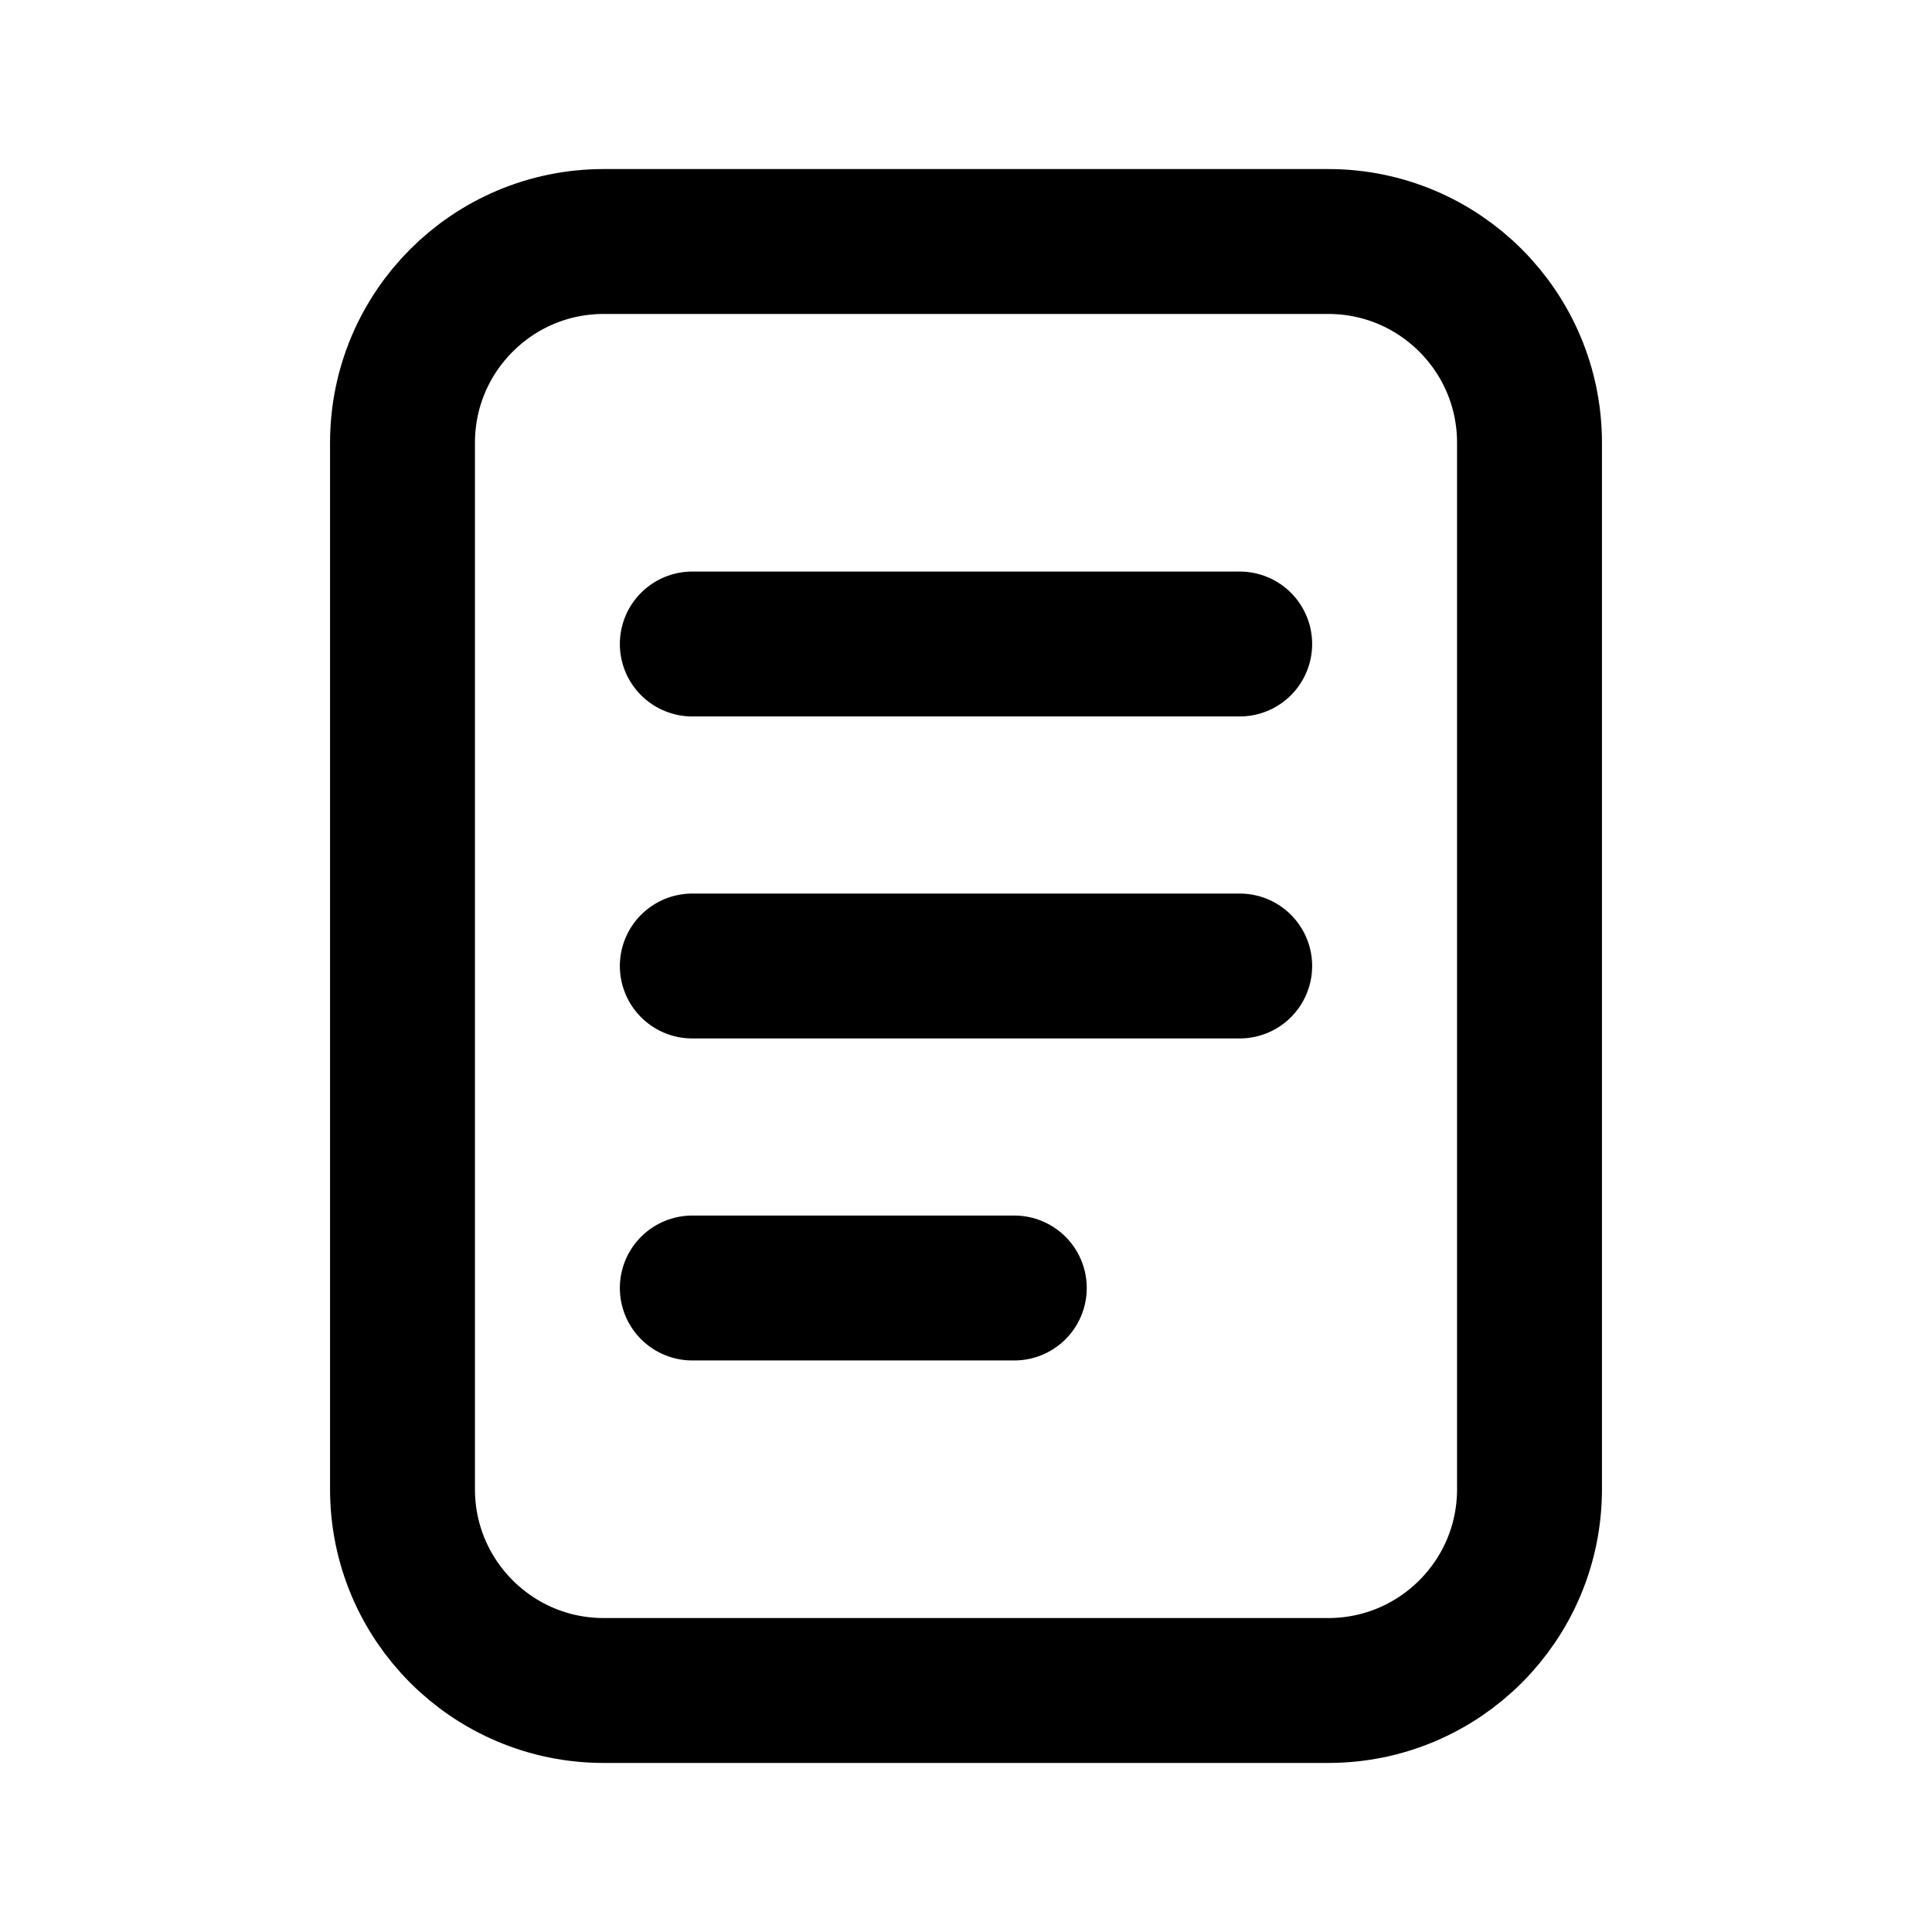
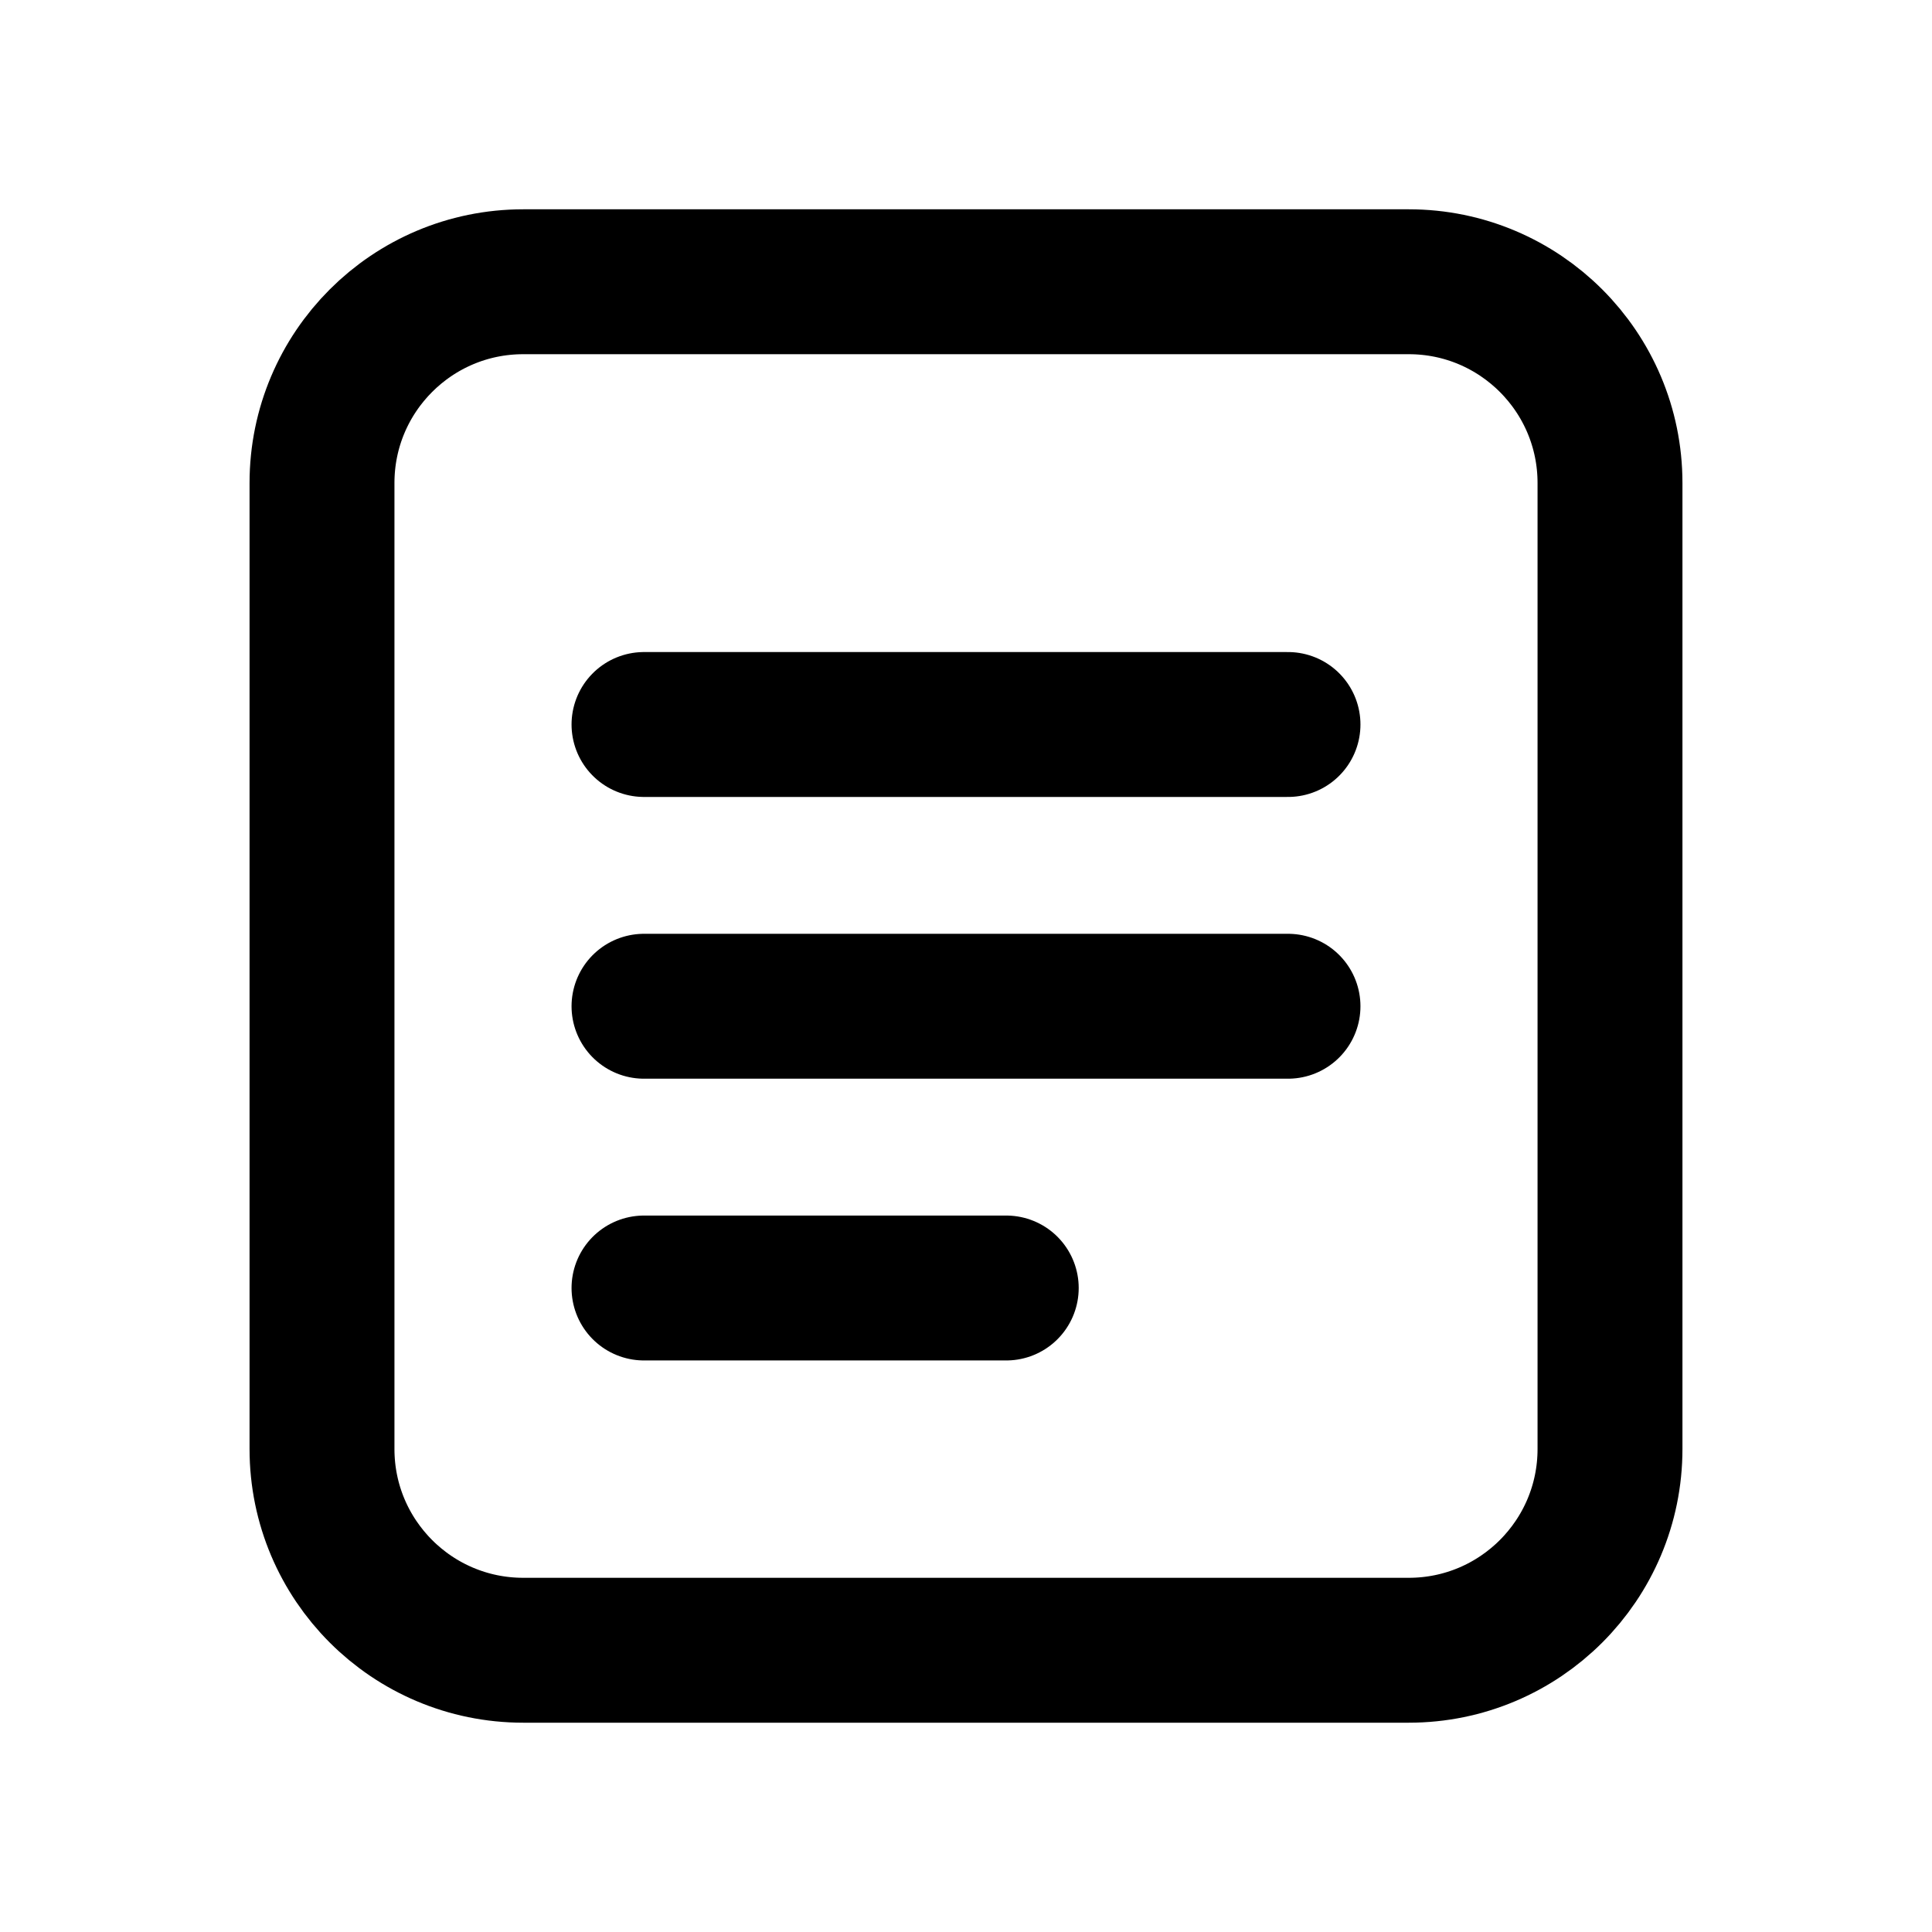
<svg xmlns="http://www.w3.org/2000/svg" viewBox="0 0 24 24" width="24" height="24">
-   <rect x="5" y="3" width="14" height="18" rx="2.5" fill="none" stroke="currentColor" stroke-width="1.8" stroke-linecap="round" stroke-linejoin="round" />
-   <path d="M8.6 8h6.8M8.6 12h6.8M8.6 16h4" fill="none" stroke="currentColor" stroke-width="1.8" stroke-linecap="round" stroke-linejoin="round" />
+   <rect x="4" y="3.5" width="16" height="17" rx="2.5" fill="none" stroke="currentColor" stroke-width="1.8" stroke-linecap="round" stroke-linejoin="round" />
+   <path d="M8 9h8M8 12.5h8M8 16h4.5" fill="none" stroke="currentColor" stroke-width="1.8" stroke-linecap="round" stroke-linejoin="round" />
</svg>
